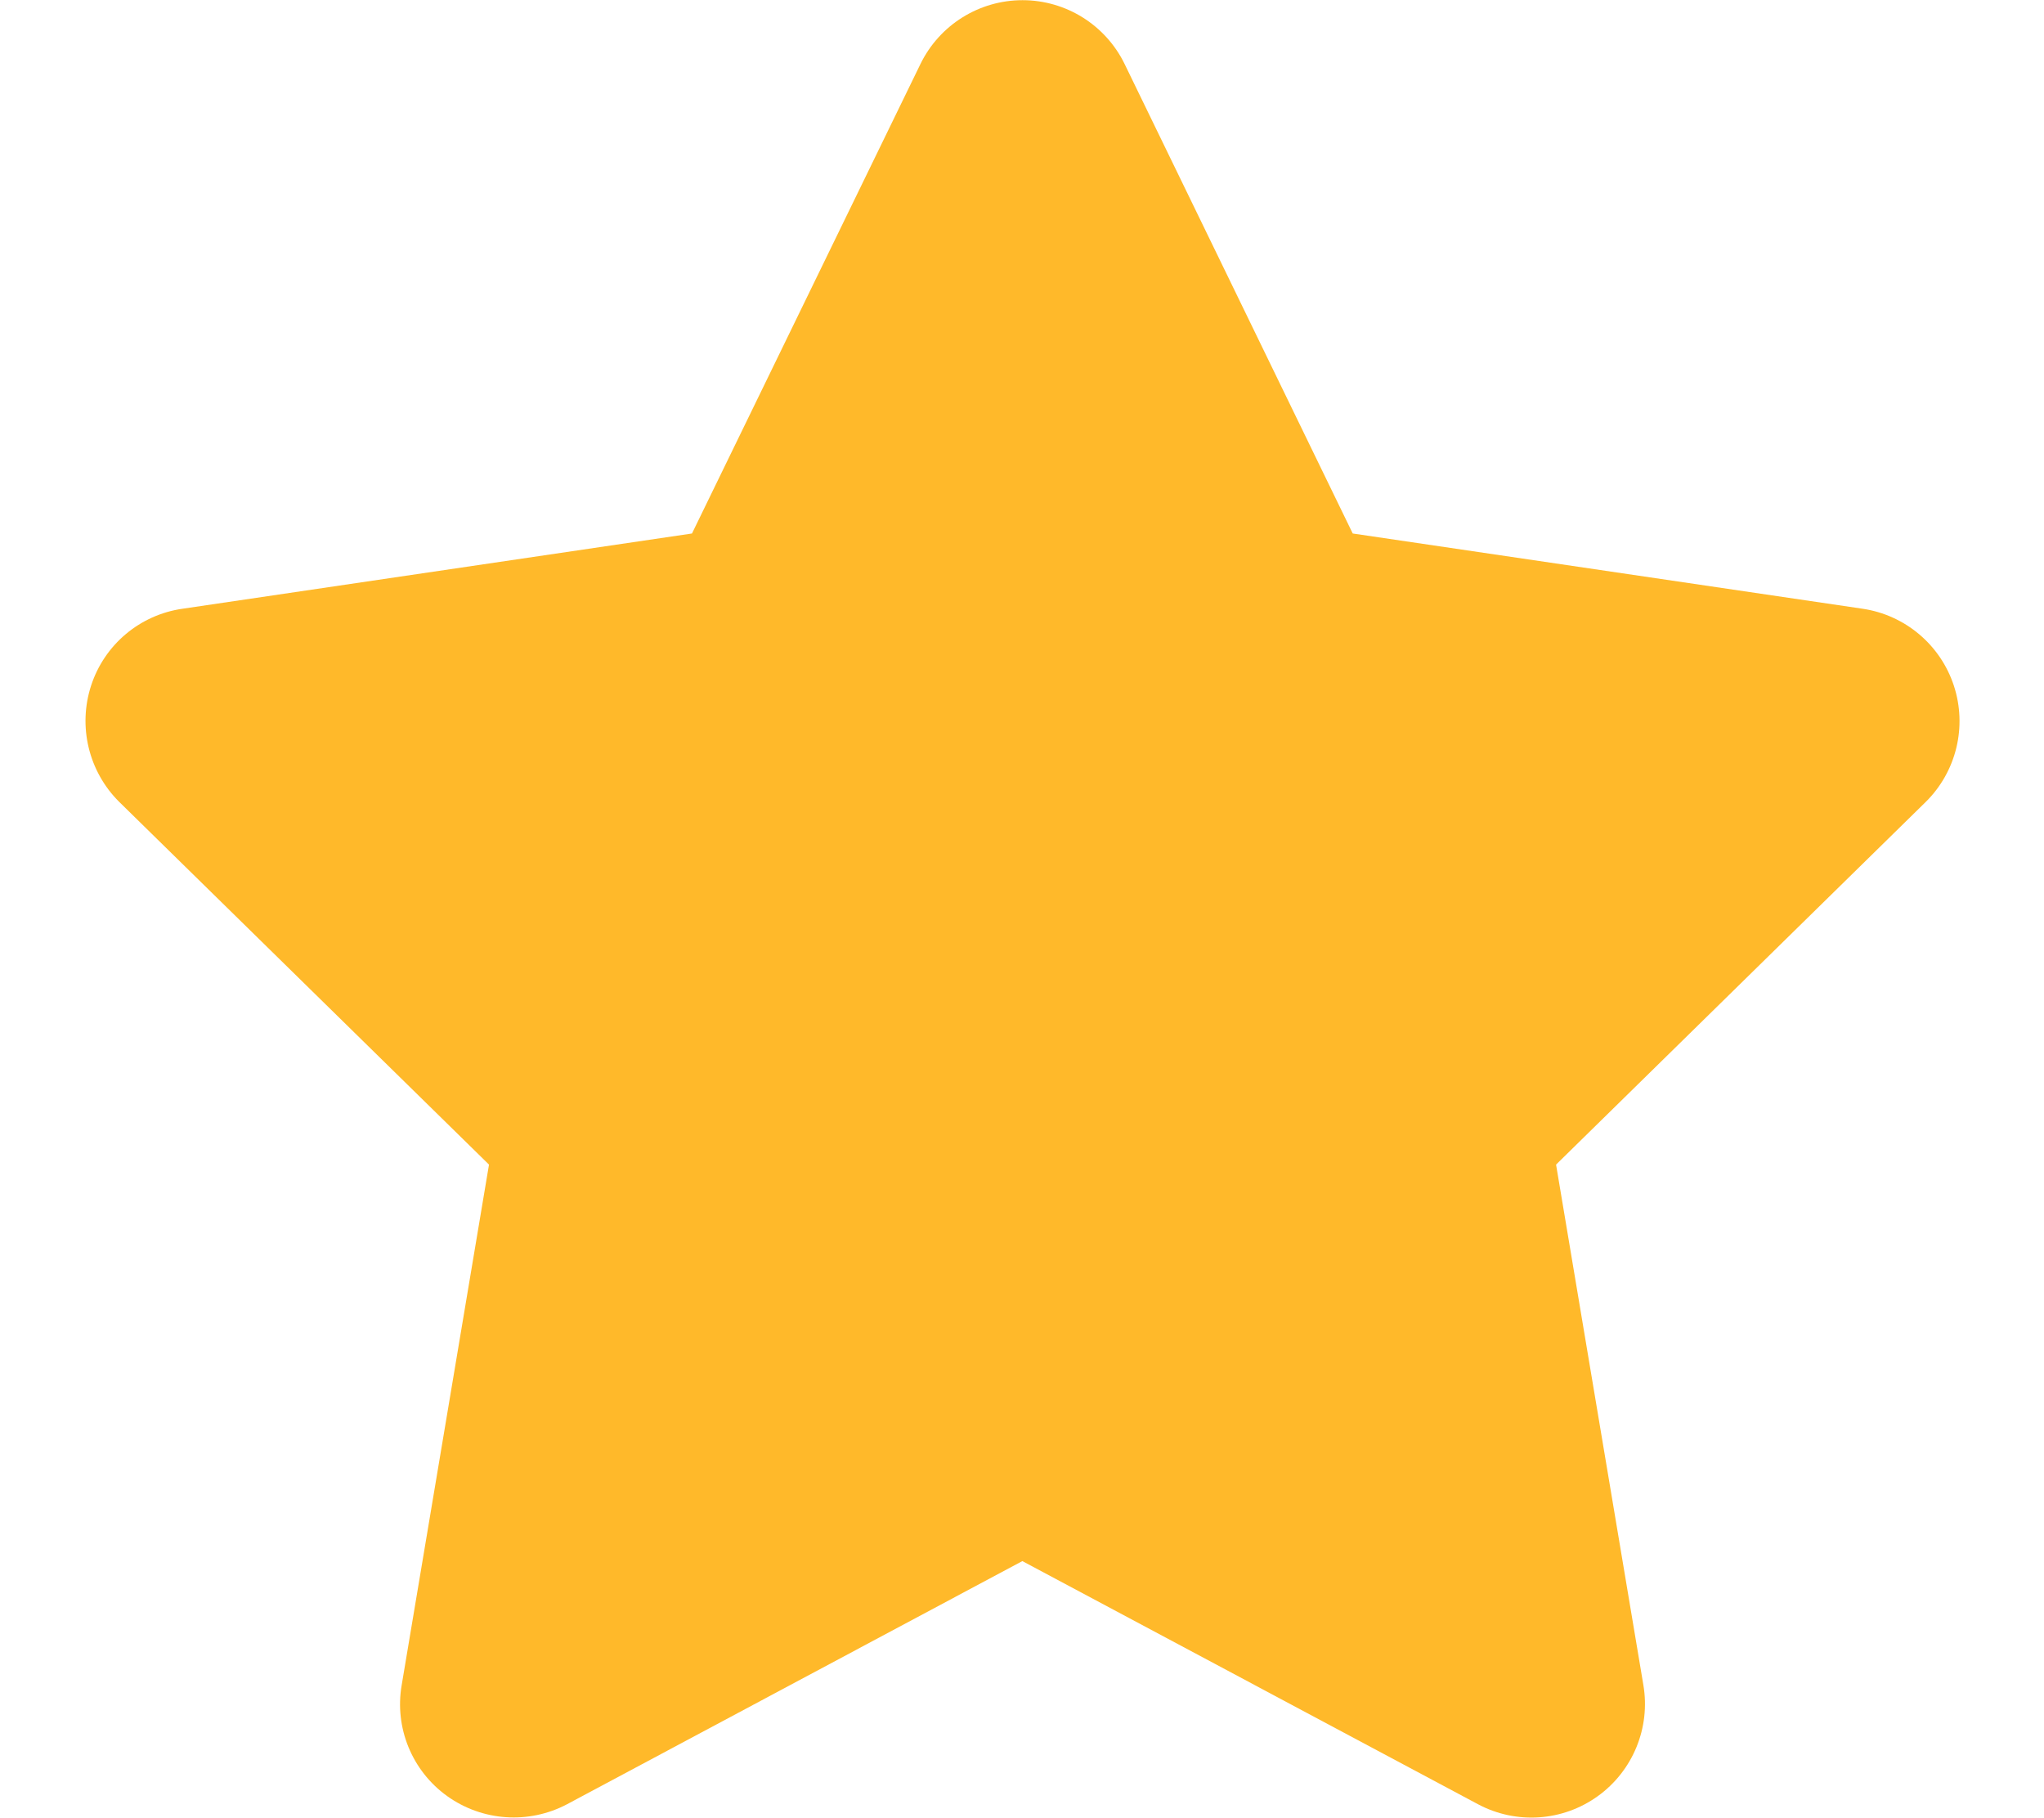
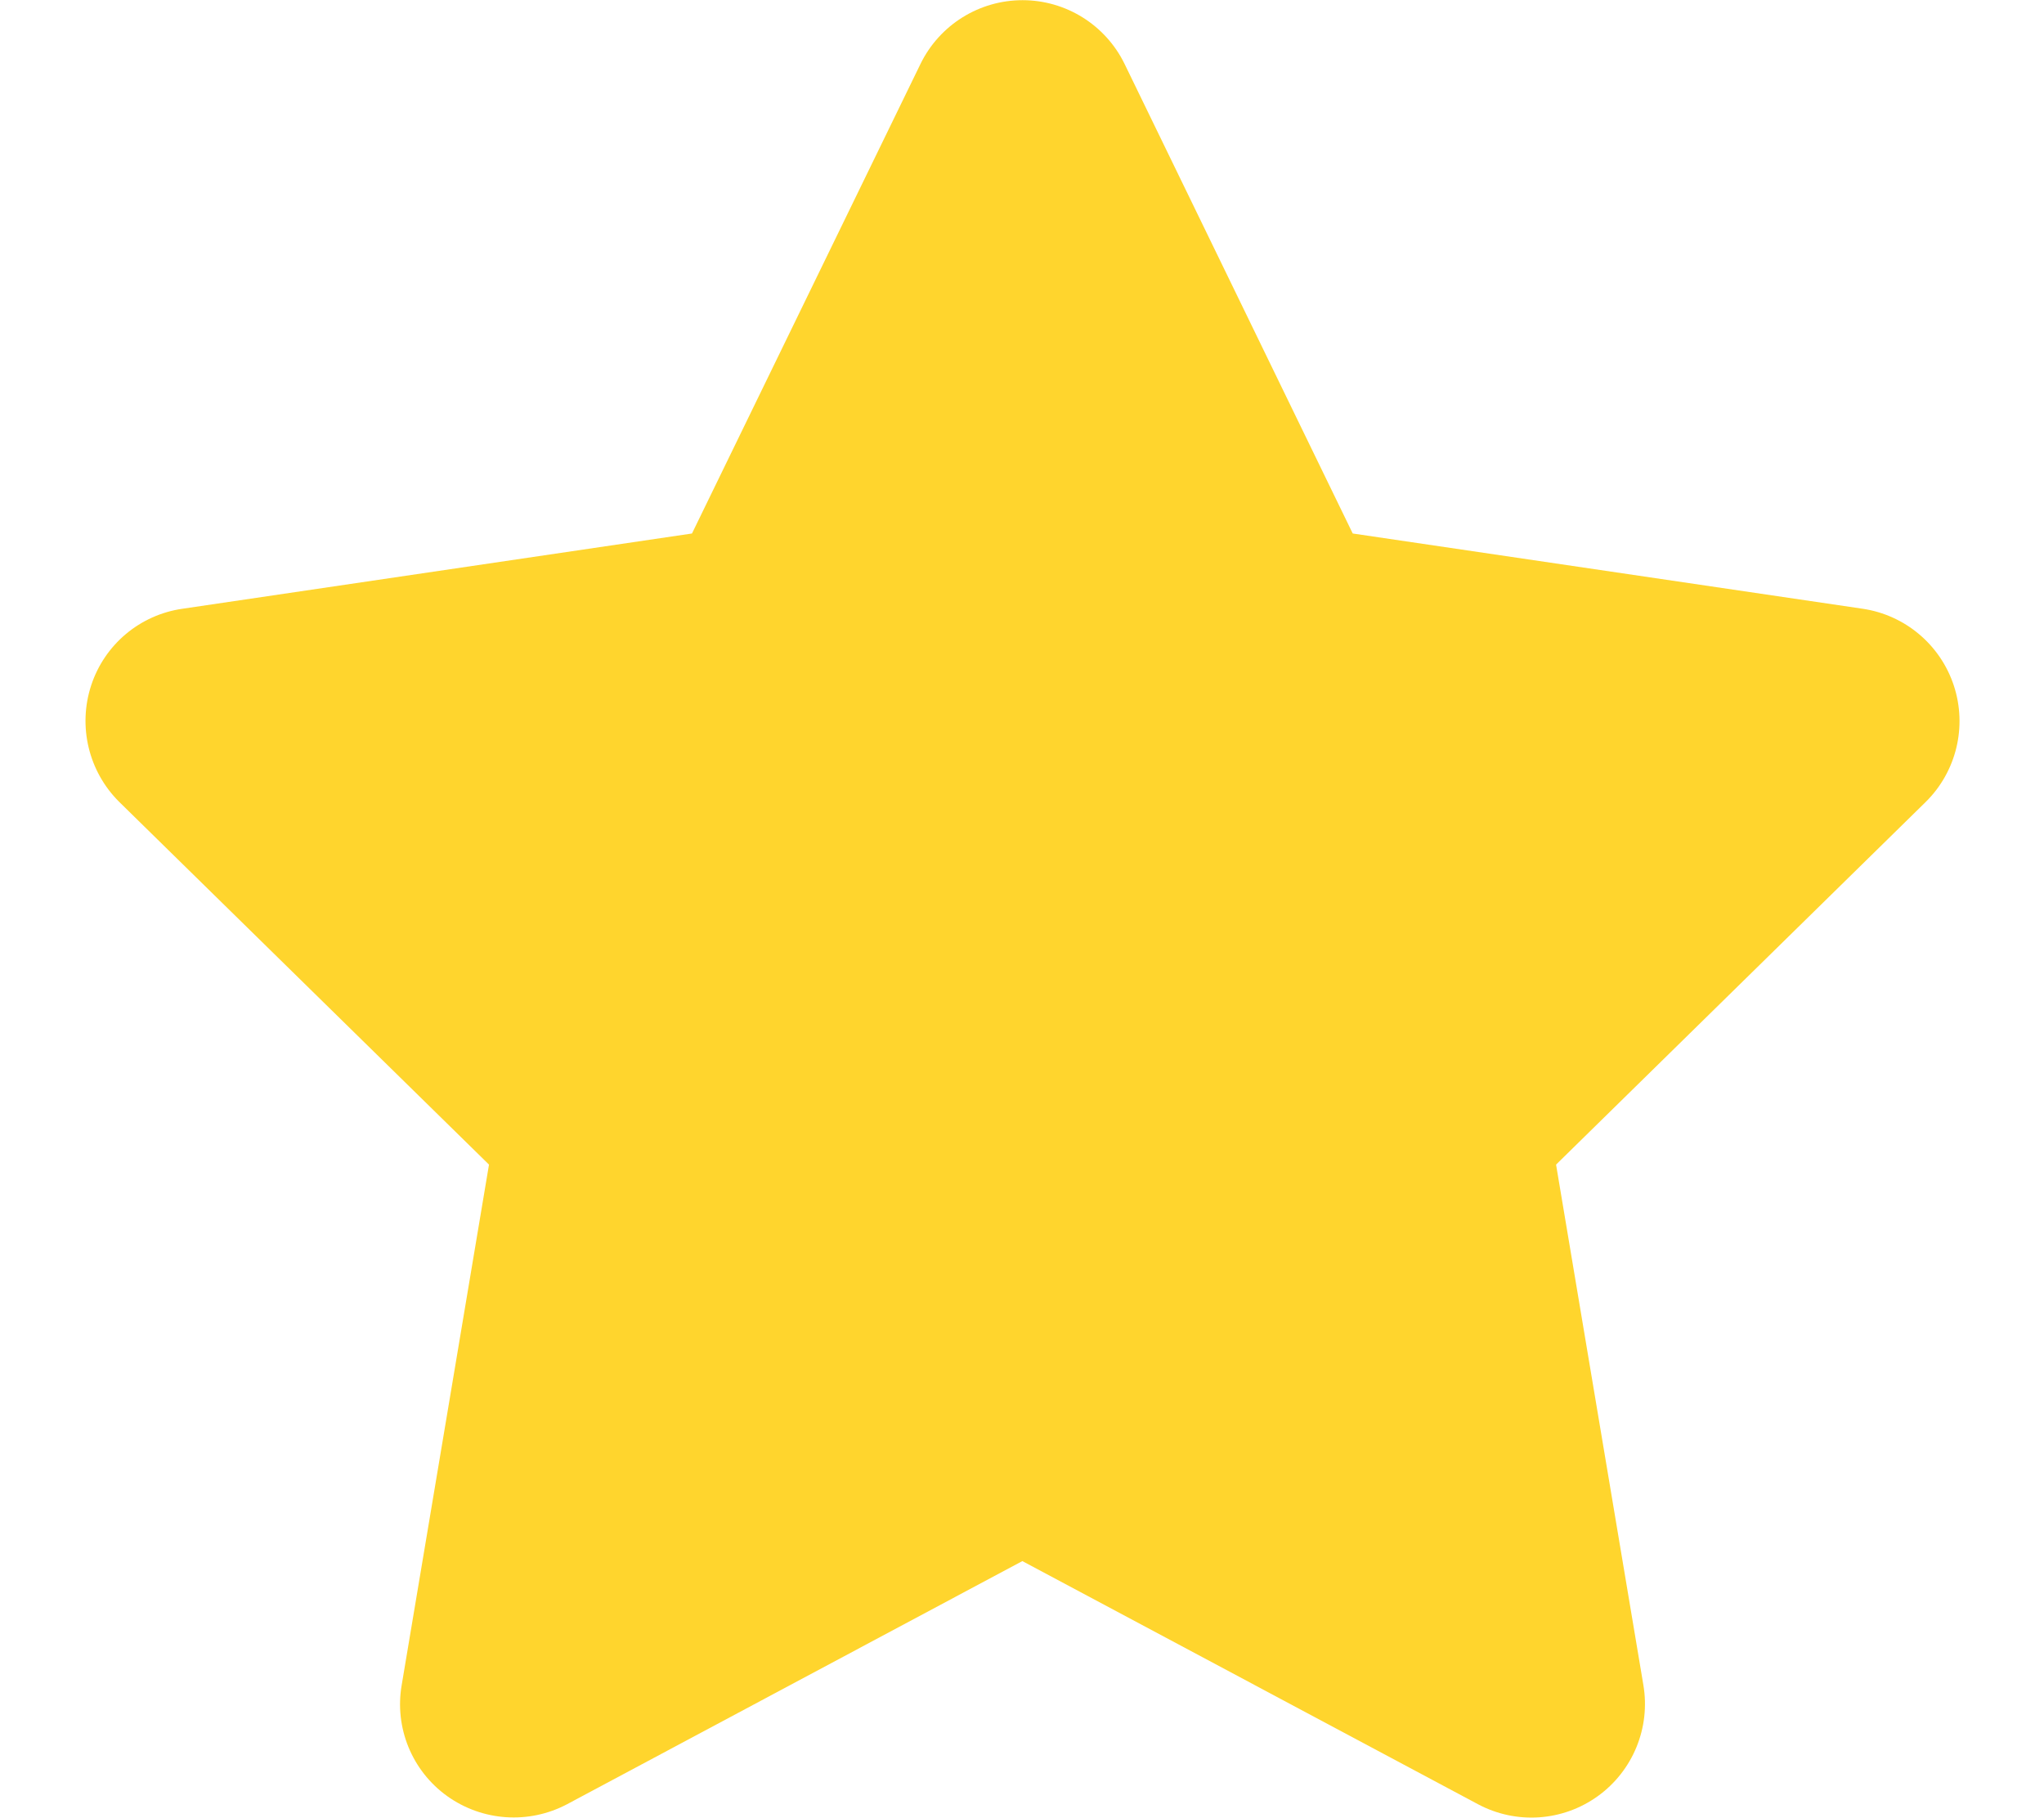
<svg xmlns="http://www.w3.org/2000/svg" id="Layer_1" data-name="Layer 1" width="576" height="512" viewBox="0 0 576 512">
  <defs>
-     <style>.cls-1{fill:#ffb92a;}</style>
+     <style>.cls-1{fill:#ffd52d;}</style>
  </defs>
  <path class="cls-1" d="M381.2,150.3l143.7,21.2a32,32,0,0,1,17.8,54.4L438.5,328.1l24.6,146.6a32,32,0,0,1-46.6,33.6L288.1,439.8,159.8,508.3A32.22,32.22,0,0,1,126,506a31.84,31.84,0,0,1-12.8-31.3l24.6-146.6L33.58,225.9a32.15,32.15,0,0,1-7.89-32.8,31.81,31.81,0,0,1,25.73-21.6L195,150.3,259.4,18a32,32,0,0,1,57.5,0Z" />
</svg>
